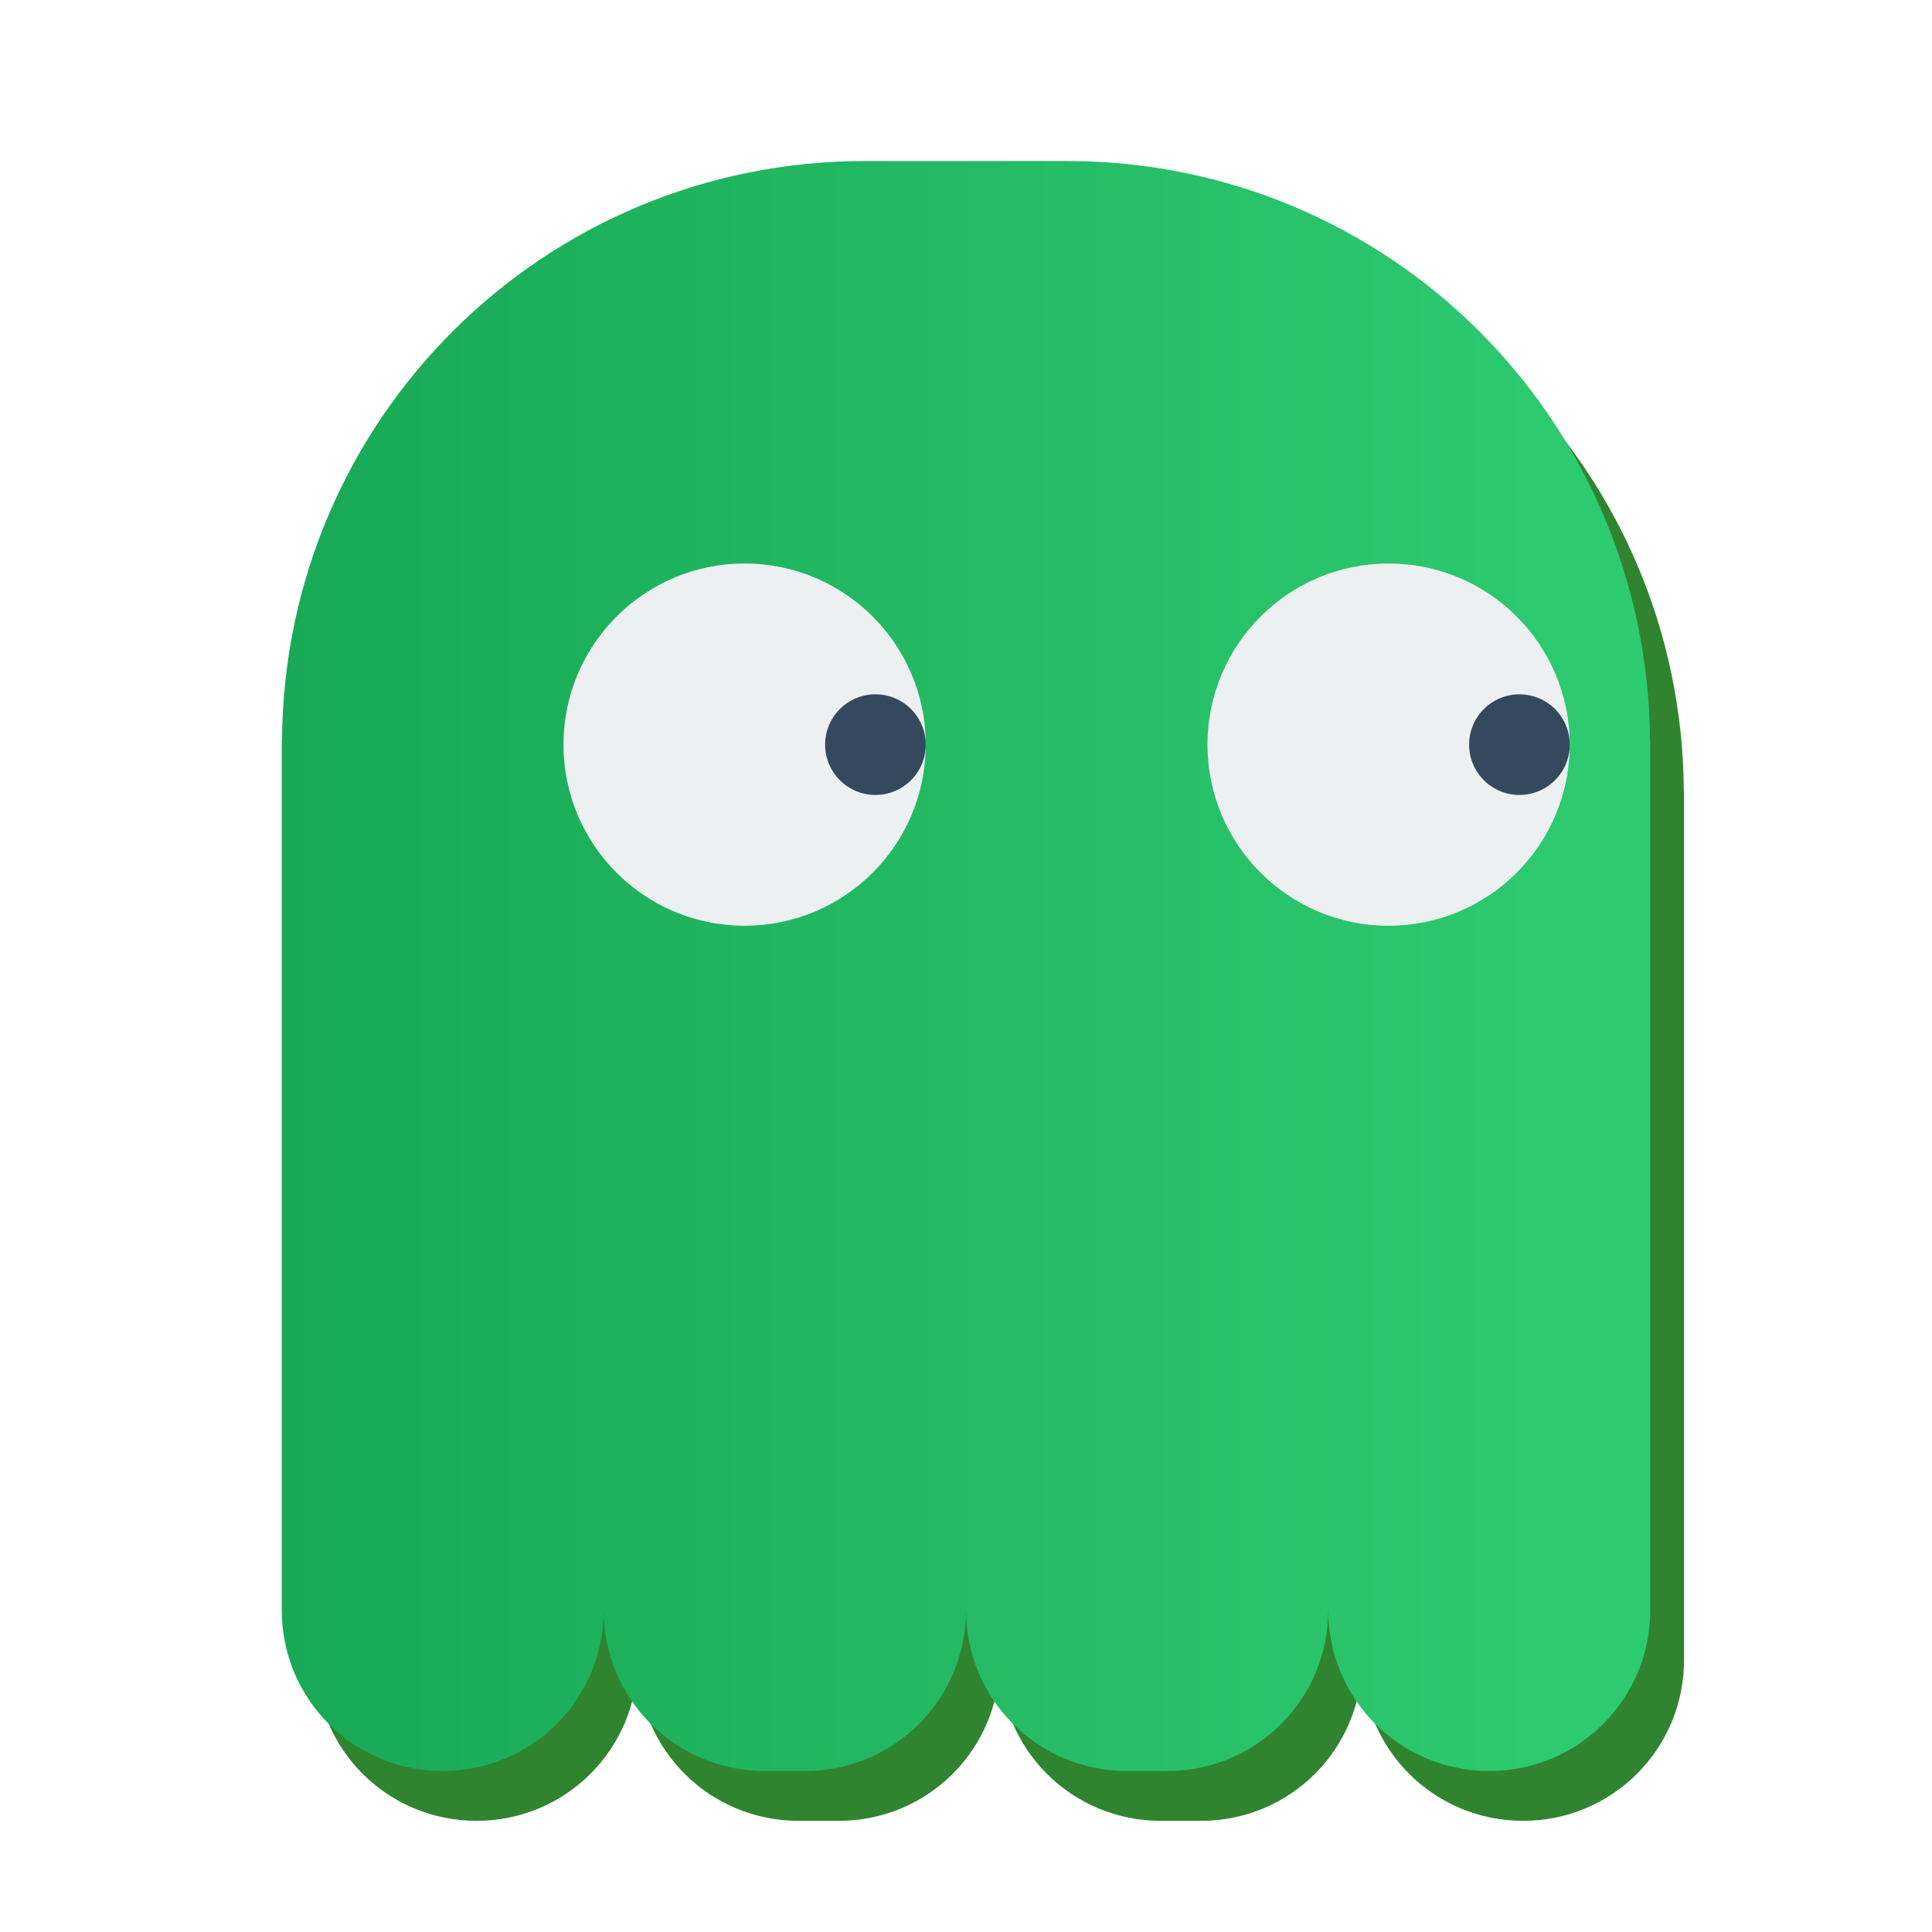
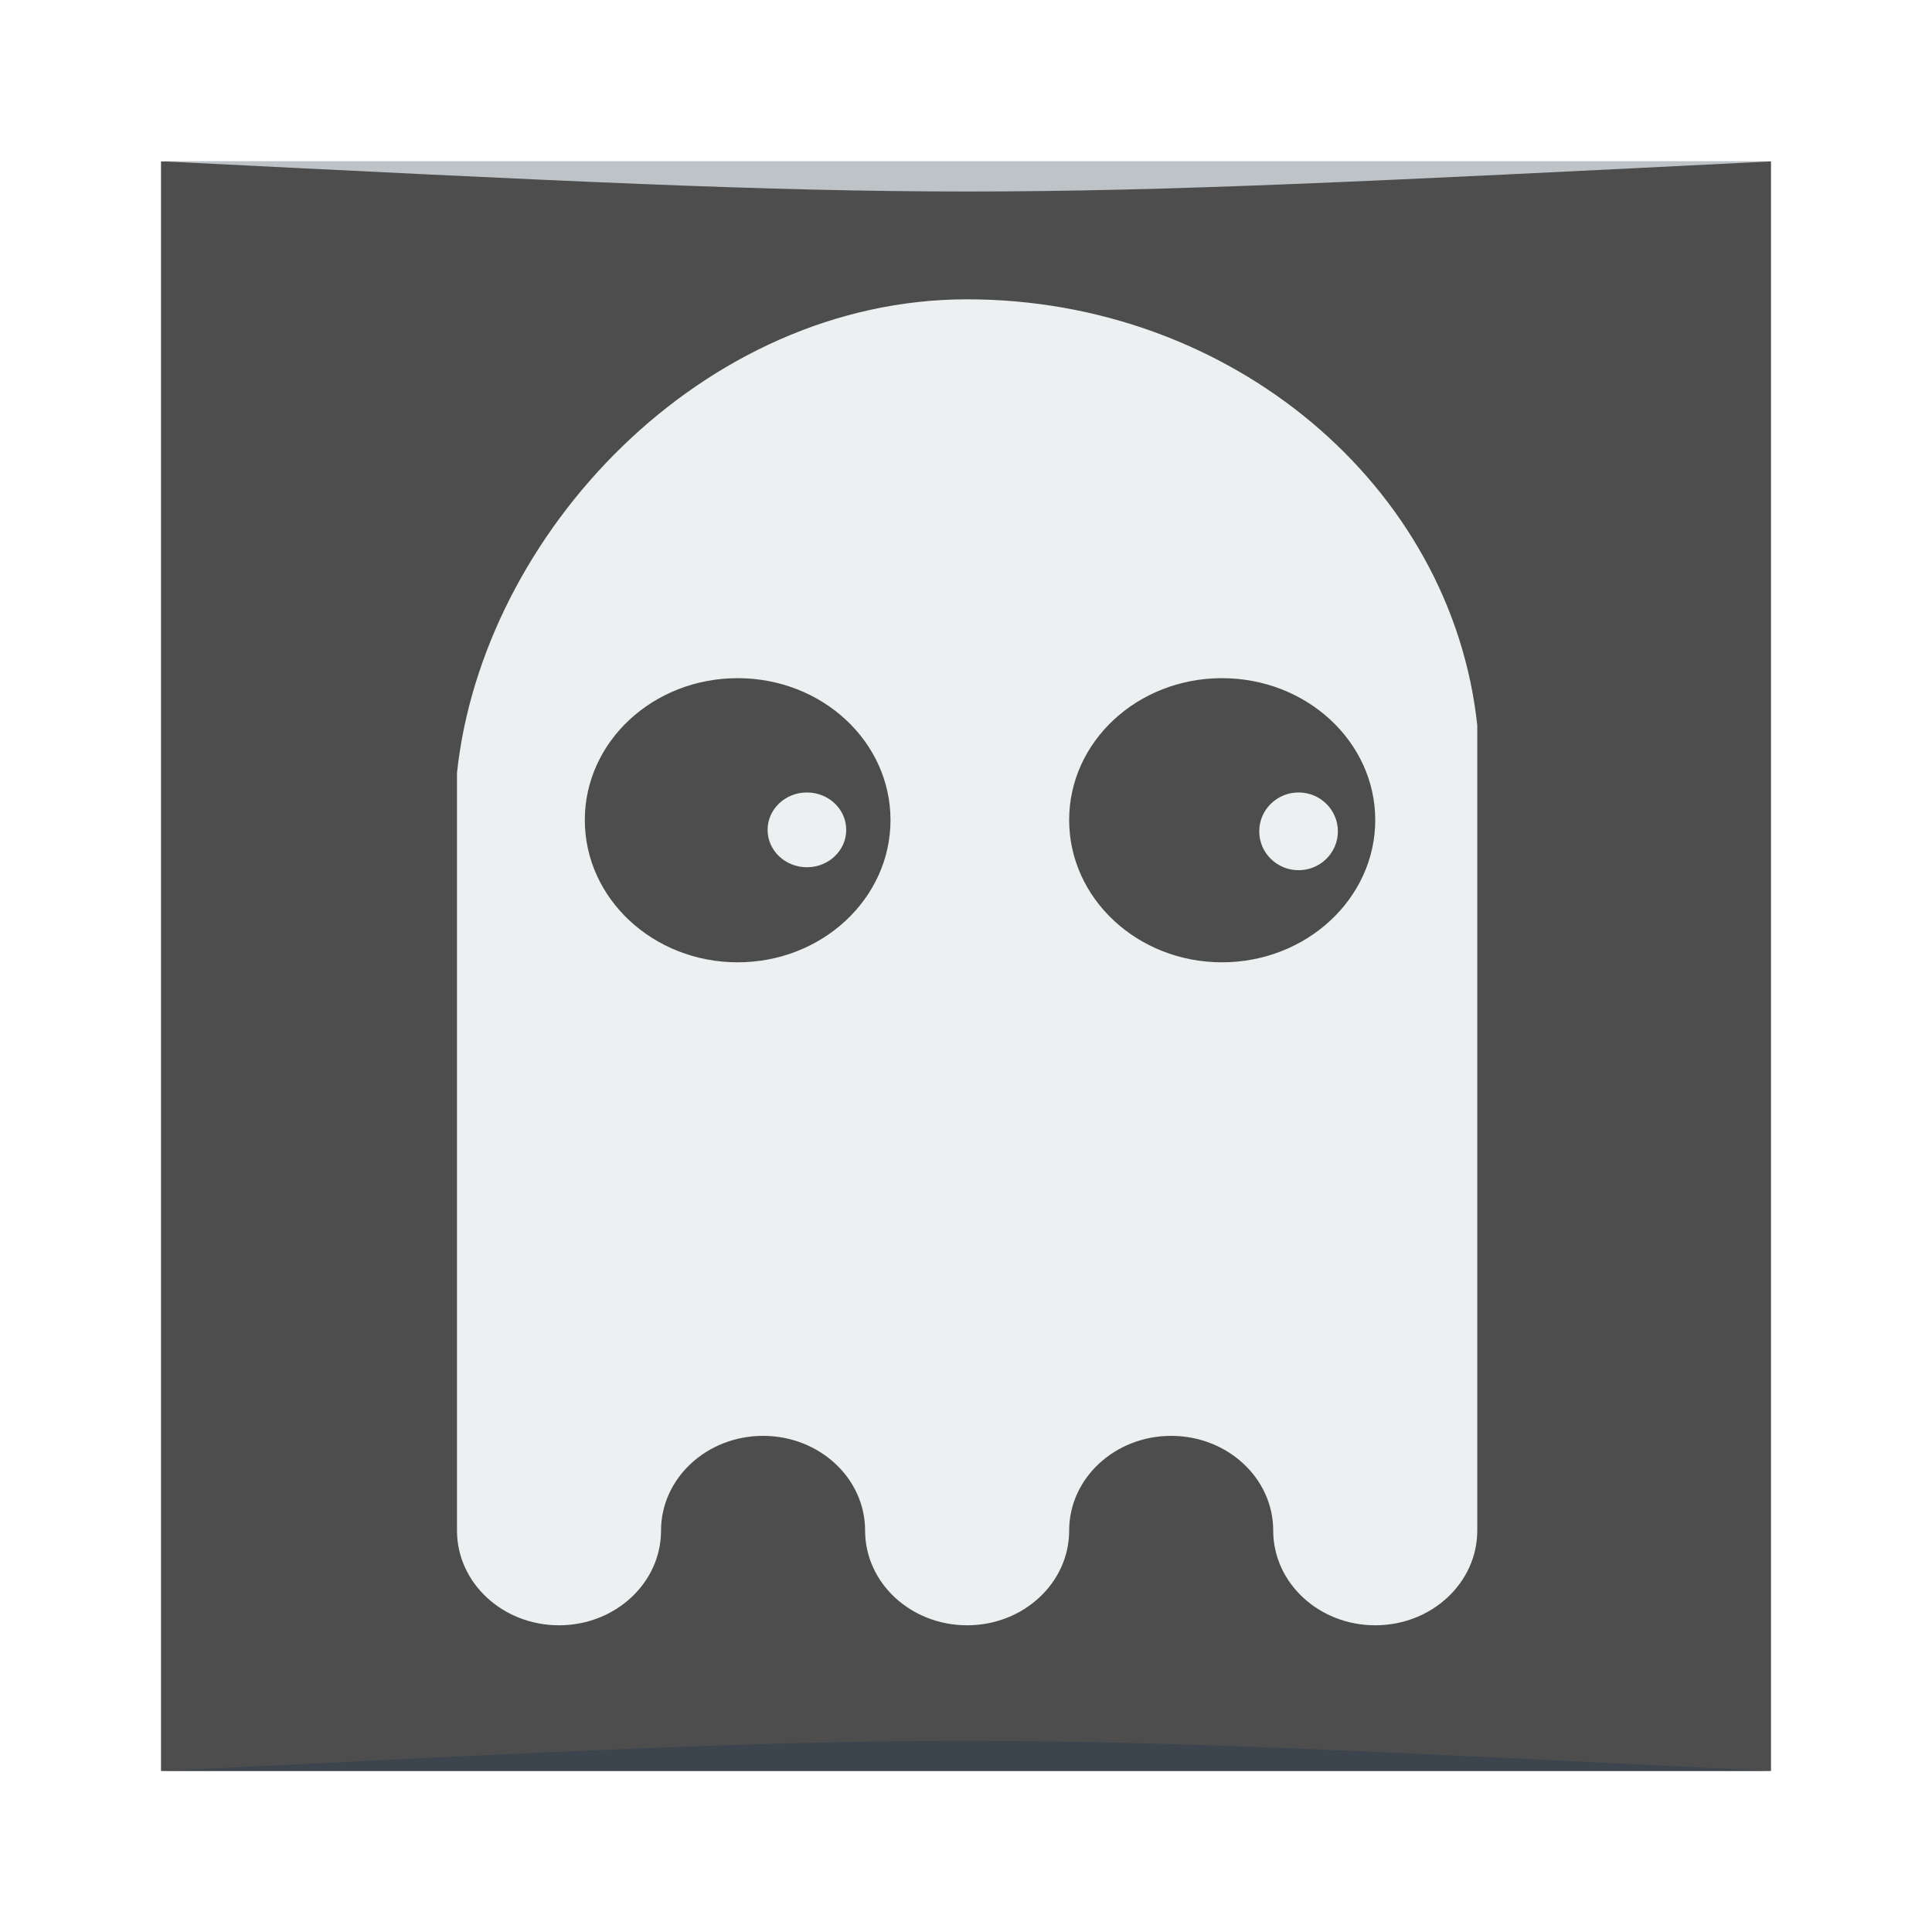
- <svg xmlns="http://www.w3.org/2000/svg" xmlns:xlink="http://www.w3.org/1999/xlink" width="48" height="48" id="svg4230" version="1.1">
-   <defs id="defs4232">
-     <linearGradient id="linearGradient3771">
-       <stop style="stop-color:#19a956;stop-opacity:1;" offset="0" id="stop3773" />
-       <stop style="stop-color:#2ecc71;stop-opacity:1;" offset="1" id="stop3775" />
+ <svg xmlns="http://www.w3.org/2000/svg" width="48" height="48" id="svg2" version="1.1">
+   <defs id="defs4">
+     <linearGradient id="linearGradient1374">
+       <stop style="stop-color:#fef3c8;stop-opacity:1" offset="0" id="stop1376" />
+       <stop style="stop-color:#ffffff;stop-opacity:1;" offset="1" id="stop1378" />
    </linearGradient>
-     <linearGradient xlink:href="#linearGradient3771" id="linearGradient3777" x1="7" y1="24" x2="41" y2="24" gradientUnits="userSpaceOnUse" />
+     <linearGradient id="linearGradient3832">
+       <stop style="stop-color:#1a1a1a;stop-opacity:1;" offset="0" id="stop3834" />
+       <stop style="stop-color:#474747;stop-opacity:1;" offset="1" id="stop3836" />
+     </linearGradient>
  </defs>
  <g id="layer1" transform="translate(0,-1004.362)">
-     <path id="path3779" d="m 22.34,1009.6 c -7.999,0 -14.44,6.414 -14.494,14.4 l -0.006,0 0,14.6 0,7 c 0,2.216 1.784,4 4,4 2.216,0 4,-1.784 4,-4 0,2.216 1.784,4 4,4 l 1,0 c 2.216,0 4,-1.784 4,-4 0,2.216 1.784,4 4,4 l 1,0 c 2.216,0 4,-1.784 4,-4 0,2.216 1.784,4 4,4 2.216,0 4,-1.784 4,-4 l 0,-21 0,-0.6 -0.006,0 c -0.054,-7.986 -6.495,-14.4 -14.494,-14.4 l -5,0 z" style="fill:#308430;fill-opacity:1;stroke:none" />
-     <path style="fill:url(#linearGradient3777);fill-opacity:1;stroke:none" d="M 21.5 4 C 13.501 4 7.06 10.414 7.006 18.4 L 7 18.4 L 7 33 L 7 40 C 7 42.216 8.784 44 11 44 C 13.216 44 15 42.216 15 40 C 15 42.216 16.784 44 19 44 L 20 44 C 22.216 44 24 42.216 24 40 C 24 42.216 25.784 44 28 44 L 29 44 C 31.216 44 33 42.216 33 40 C 33 42.216 34.784 44 37 44 C 39.216 44 41 42.216 41 40 L 41 19 L 41 18.4 L 40.994 18.4 C 40.94 10.414 34.499 4 26.5 4 L 21.5 4 z " transform="translate(0,1004.362)" id="rect4102" />
-     <rect style="fill:#ecf0f1;fill-opacity:1;stroke:none" id="rect4121" width="9" height="9" x="14" y="1018.362" ry="4.5" />
-     <rect y="1018.362" x="30" height="9" width="9" id="rect4123" style="fill:#ecf0f1;fill-opacity:1;stroke:none" ry="4.5" />
-     <rect ry="1.25" y="1021.612" x="20.5" height="2.5" width="2.5" id="rect4127" style="fill:#34495e;fill-opacity:1;stroke:none" />
-     <rect style="fill:#34495e;fill-opacity:1;stroke:none" id="rect4129" width="2.5" height="2.5" x="36.5" y="1021.612" ry="1.25" />
+     <rect style="fill:#4d4d4d;fill-opacity:1;stroke:none" id="rect2991-1" width="40" height="39.989" x="4" y="-1048.362" ry="0" transform="scale(1,-1)" />
+     <path style="opacity:0.5;fill:#2c3e50;fill-opacity:1;stroke:none" d="m 4,1048.362 0,0 c 20,-1 20,-1 40,0 z" id="path3257" />
+     <path id="path4027" d="m 4.039,1008.37 0,0 c 20,1 20,1 40,0 z" style="opacity:1;fill:#bdc3c7;fill-opacity:1;stroke:none" />
+     <g transform="matrix(-0.1896368,0,0,0.1945765,131.7599,1013.436)" id="g4003" style="fill:#000000;fill-opacity:0.498">
+       <path id="path3084" d="m 568.097,-8.416 c -34.657,0 -63.49,23.838 -66.836,54.396 l 0,6.071 0,96.748 c 0,6.678 5.986,12.094 13.367,12.094 7.381,0 13.367,-5.415 13.367,-12.094 0,-6.678 5.986,-12.094 13.367,-12.094 7.381,0 13.367,5.415 13.367,12.094 0,6.678 5.986,12.094 13.367,12.094 7.381,0 13.367,-5.415 13.367,-12.094 0,-6.678 5.986,-12.094 13.367,-12.094 7.381,0 13.367,5.415 13.367,12.094 0,6.678 5.986,12.094 13.367,12.094 7.381,0 13.367,-5.415 13.367,-12.094 l 0,-96.748 C 631.587,21.494 602.754,-8.416 568.097,-8.416 Z m -33.391,48.374 c 11.072,0 20.024,8.098 20.024,18.116 0,10.017 -8.951,18.165 -20.024,18.165 -11.072,0 -20.078,-8.148 -20.078,-18.165 0,-10.017 9.006,-18.116 20.078,-18.116 z m 63.453,0 c 11.072,0 20.024,8.098 20.024,18.116 0,10.017 -8.951,18.165 -20.024,18.165 -11.072,0 -20.024,-8.148 -20.024,-18.165 0,-10.017 8.951,-18.116 20.024,-18.116 z" style="fill:#ecf0f1;fill-opacity:1;fill-rule:evenodd;stroke:none" />
+       <ellipse transform="matrix(0.1144738,0,0,0.07345487,545.0132,27.52031)" id="path4035" style="fill:#ecf0f1;fill-opacity:1;fill-rule:evenodd;stroke:none" cx="385" cy="433" rx="45" ry="65" />
+       <ellipse style="fill:#ecf0f1;fill-opacity:1;fill-rule:evenodd;stroke:none" id="path4001" transform="matrix(0.1144738,0,0,0.07636866,480.6015,26.44804)" cx="385" cy="433" rx="45" ry="65" />
+     </g>
  </g>
</svg>
